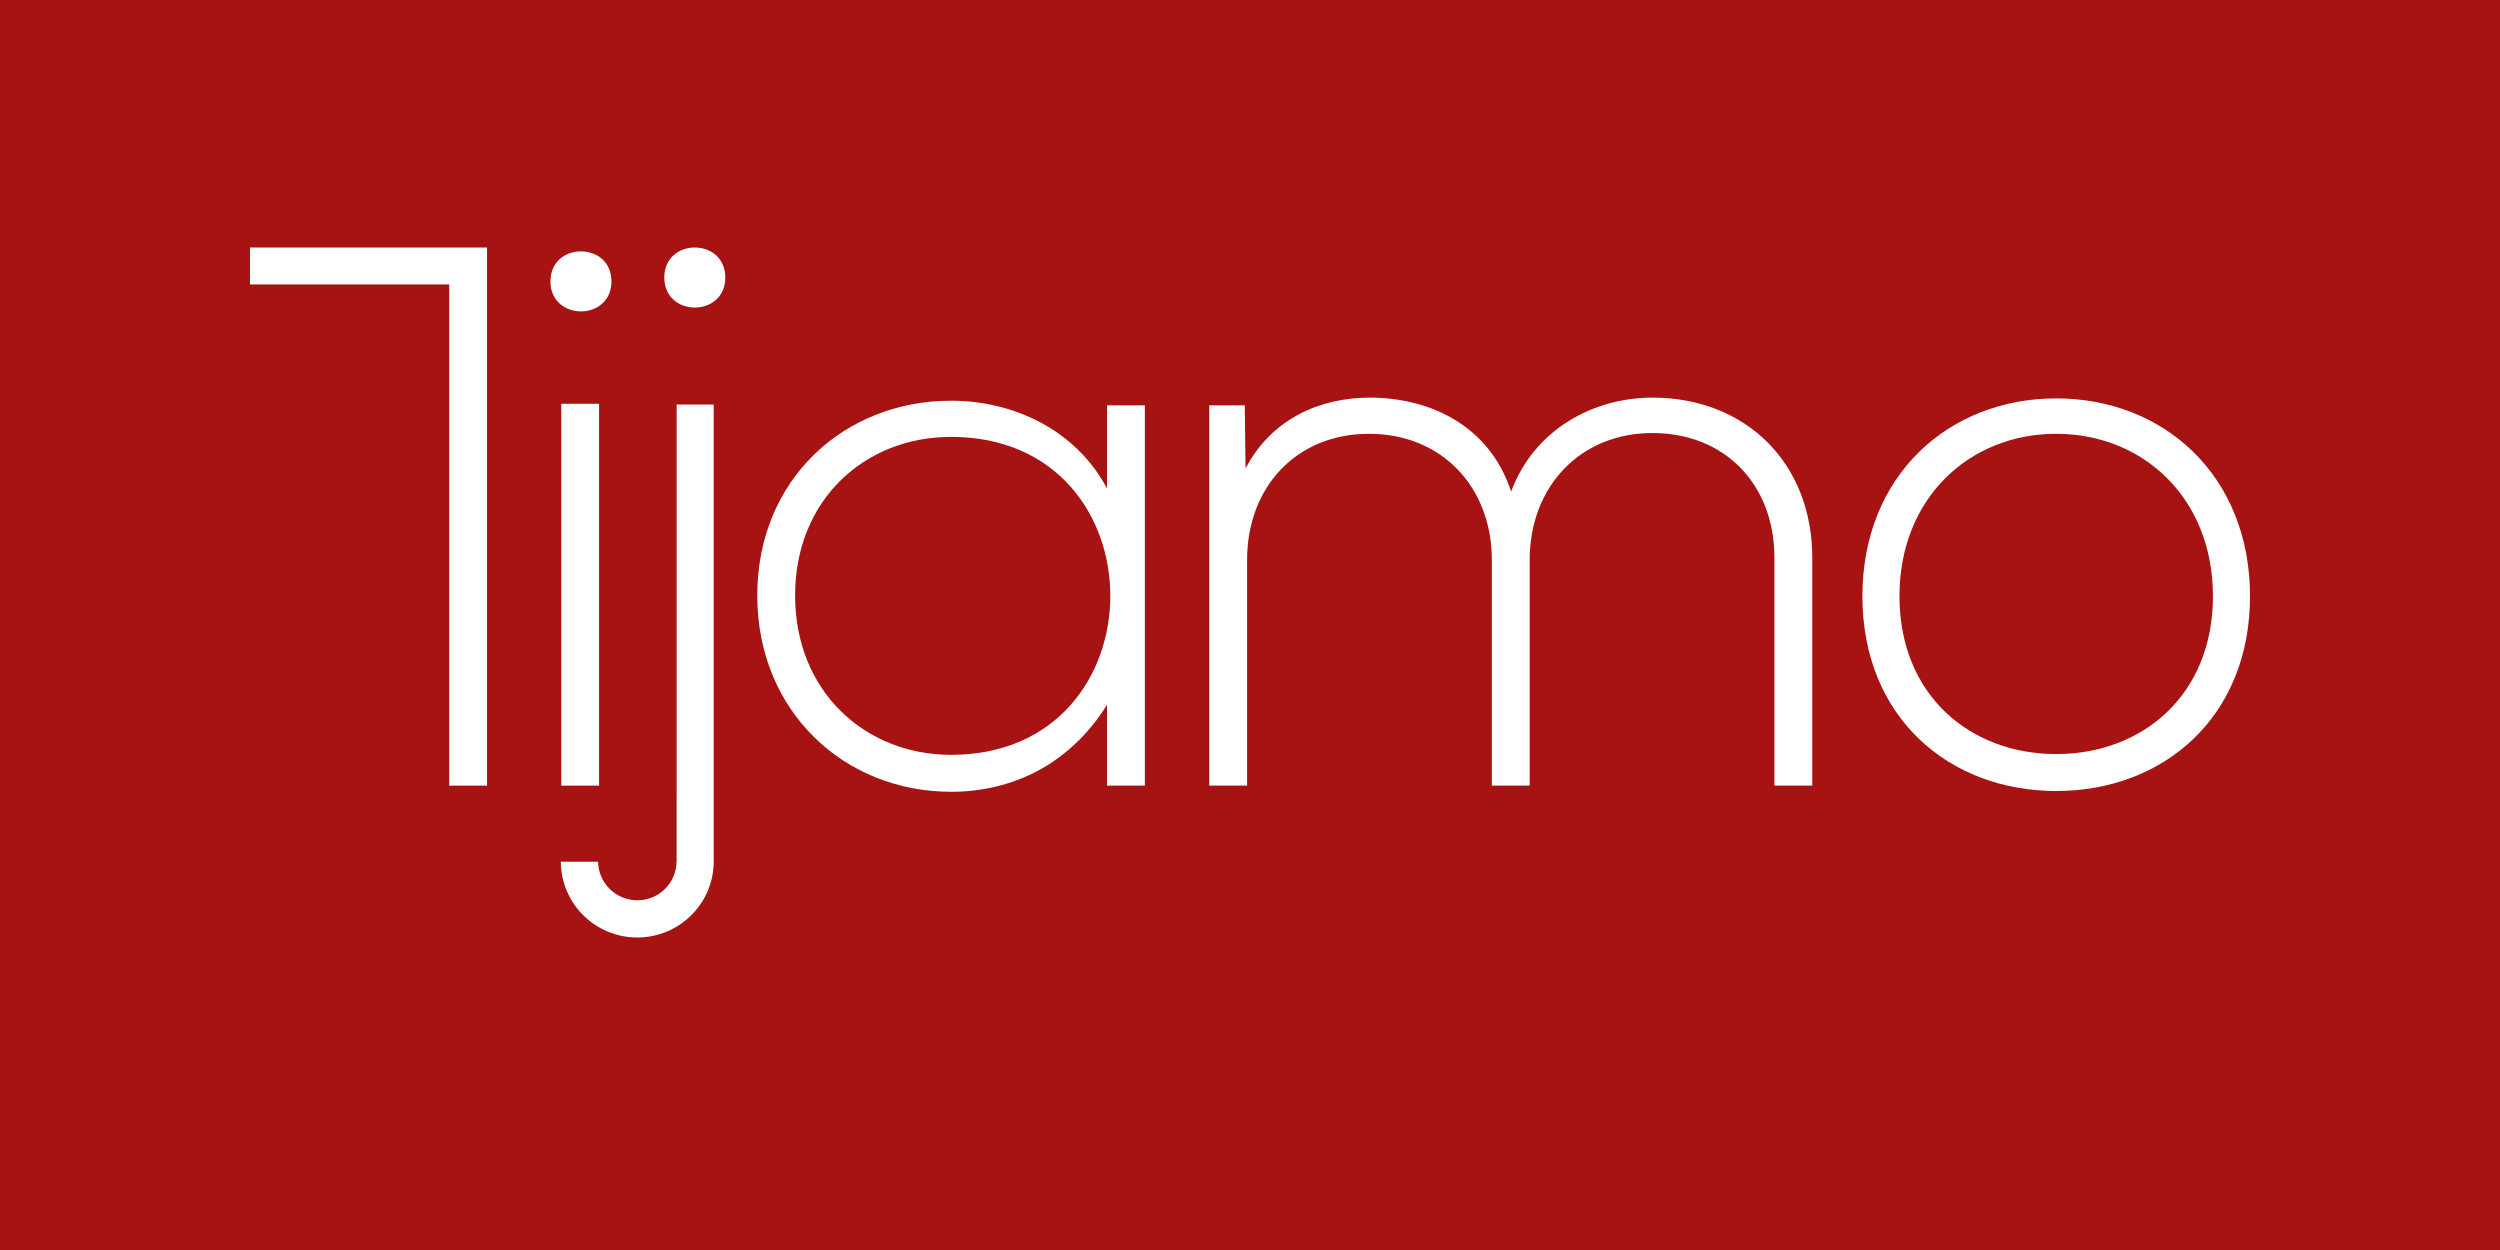
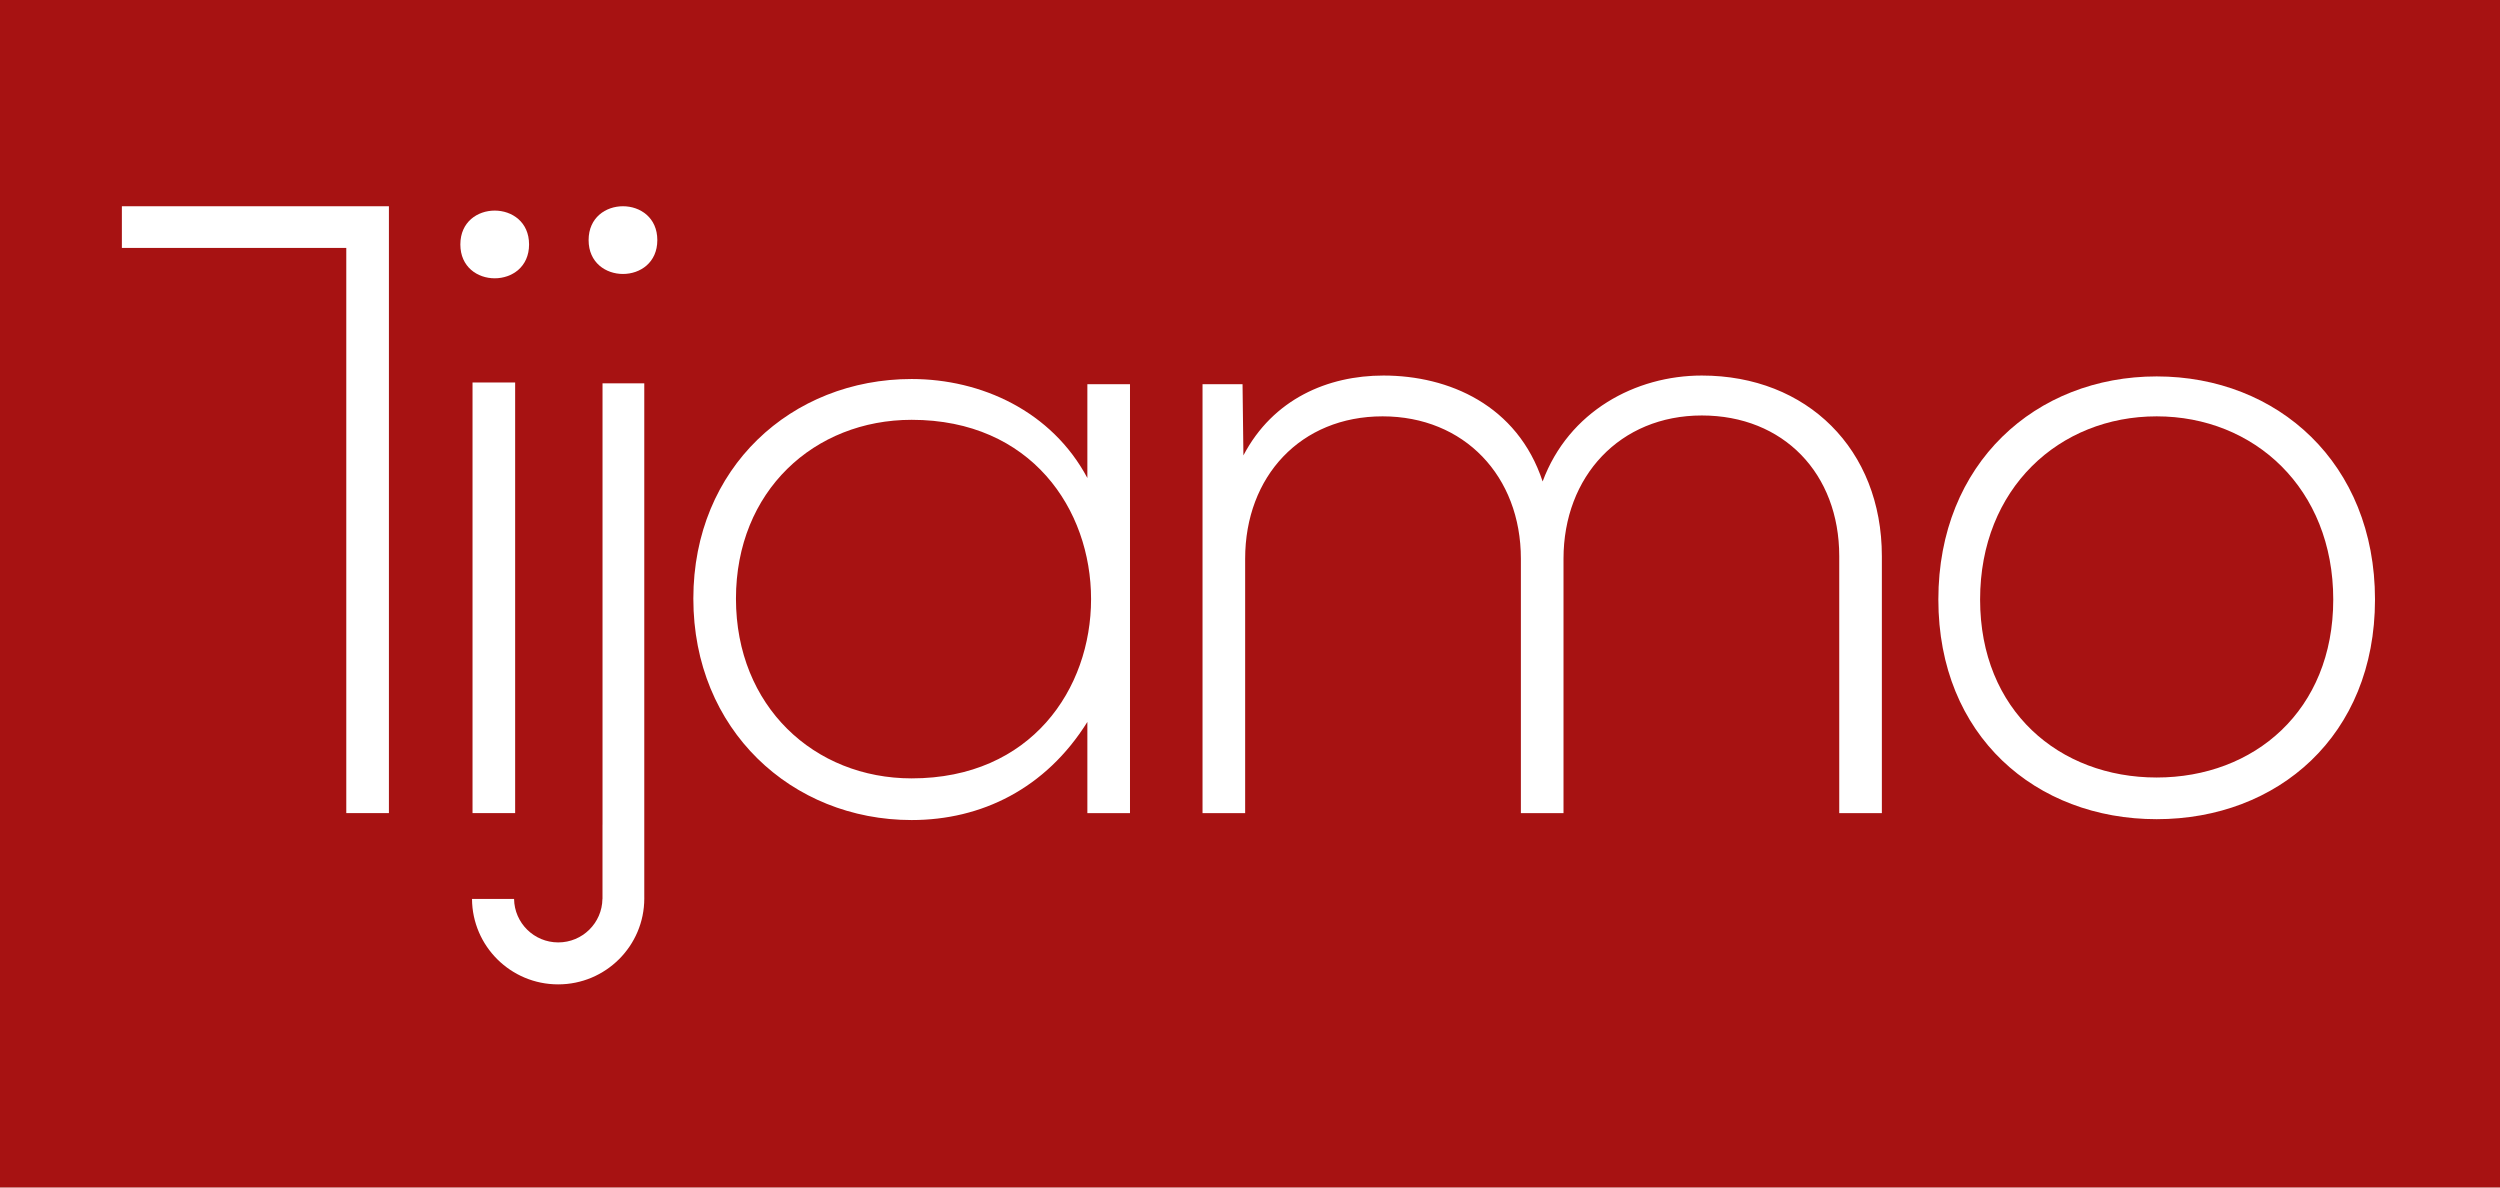
- <svg xmlns="http://www.w3.org/2000/svg" viewBox="0 0 1000 500">
-   <rect width="1000" height="500" fill="#A71212" />
-   <g transform="translate(100, 60)" fill="#FFFFFF">
-     <path d="M94.814 254.25H79.681V53.781H0V39H94.814V254.25Z" />
-     <path d="M139.637 254.25V101.512H124.504V254.25H139.637Z" />
-     <path d="M124.318 284.684C124.413 301.443 138.071 315 154.905 315C171.797 315 185.492 301.349 185.492 284.509C185.492 284.301 185.49 284.094 185.485 283.887V101.82H170.661V258.369C170.657 258.366 170.653 258.364 170.648 258.361V284.684H170.625C170.515 293.226 163.534 300.116 154.94 300.116C146.346 300.116 139.365 293.226 139.255 284.684H124.318Z" />
-     <path d="M120.18 52.549C120.18 68.562 144.579 68.562 144.579 52.549C144.579 36.536 120.18 36.536 120.18 52.549Z" />
-     <path d="M165.72 51.01C165.72 67.022 190.118 67.022 190.118 51.01C190.118 34.997 165.72 34.997 165.72 51.01Z" />
-     <path fill-rule="evenodd" clip-rule="evenodd" d="M342.81 135.385V102.128H357.944V254.25H342.81V221.916C327.986 245.627 305.132 256.713 280.425 256.713C237.805 256.713 202.906 224.688 202.906 178.189C202.906 131.69 237.805 100.28 280.425 100.28C305.132 100.28 330.148 111.674 342.81 135.385ZM280.425 241.932C365.356 241.932 365.356 114.753 280.425 114.753C245.834 114.753 218.039 140.004 218.039 178.189C218.039 216.373 245.834 241.932 280.425 241.932Z" />
-     <path d="M624.905 254.25V163.1C624.905 125.223 598.344 99.048 560.975 99.048C537.503 99.048 513.722 111.674 504.457 136.617C495.501 109.518 471.102 99.048 447.939 99.048C428.173 99.048 408.716 107.363 398.216 127.379L397.907 102.128H383.7V254.25H398.833V164.023C398.833 134.769 418.599 113.521 447.63 113.521C476.661 113.521 496.736 134.769 496.736 164.023V254.25H511.869V164.023C511.869 134.769 531.944 113.213 560.975 113.213C590.006 113.213 609.772 133.845 609.772 163.1V254.25H624.905Z" />
-     <path fill-rule="evenodd" clip-rule="evenodd" d="M800 178.497C800 226.843 765.41 256.405 722.481 256.405C679.553 256.405 644.962 226.843 644.962 178.497C644.962 130.15 679.553 99.356 722.481 99.356C765.41 99.356 800 130.15 800 178.497ZM659.787 178.497C659.787 217.913 687.891 241.624 722.481 241.624C757.071 241.624 785.176 217.913 785.176 178.497C785.176 139.08 757.071 113.521 722.481 113.521C687.891 113.521 659.787 139.08 659.787 178.497Z" />
-   </g>
+ <svg xmlns="http://www.w3.org/2000/svg" width="800" height="380" viewBox="0 0 800 380" fill="none">
+   <rect width="800" height="380" fill="#A71212" />
+   <path d="M124.451 260.193H110.812V79.335H39V66H124.451V260.193Z" fill="white" />
+   <path d="M164.848 260.193V122.396H151.209V260.193H164.848Z" fill="white" />
+   <path d="M151.042 287.65C151.127 302.77 163.436 315 178.608 315C193.832 315 206.174 302.684 206.174 287.492C206.174 287.304 206.172 287.117 206.169 286.931V122.674H192.808V263.909C192.805 263.907 192.801 263.904 192.797 263.902V287.65H192.776C192.676 295.356 186.385 301.572 178.64 301.572C170.894 301.572 164.603 295.356 164.503 287.65H151.042Z" fill="white" />
+   <path d="M147.313 78.224C147.313 92.67 169.302 92.67 169.302 78.224C169.302 63.778 147.313 63.778 147.313 78.224Z" fill="white" />
+   <path d="M188.355 76.835C188.355 91.281 210.344 91.281 210.344 76.835C210.344 62.388 188.355 62.388 188.355 76.835Z" fill="white" />
+   <path fill-rule="evenodd" clip-rule="evenodd" d="M347.958 152.956V122.952H361.597V260.193H347.958V231.022C334.597 252.414 314 262.415 291.733 262.415C253.321 262.415 221.869 233.522 221.869 191.572C221.869 149.622 253.321 121.285 291.733 121.285C314 121.285 336.546 131.564 347.958 152.956ZM291.733 249.08C368.277 249.08 368.277 134.343 291.733 134.343C260.558 134.343 235.508 157.123 235.508 191.572C235.508 226.021 260.558 249.08 291.733 249.08Z" fill="white" />
+   <path d="M602.195 260.193V177.959C602.195 143.788 578.258 120.174 544.578 120.174C523.424 120.174 501.992 131.564 493.642 154.067C485.57 129.62 463.581 120.174 442.705 120.174C424.891 120.174 407.356 127.675 397.892 145.733L397.614 122.952H384.81V260.193H398.449V178.793C398.449 152.4 416.263 133.231 442.427 133.231C468.591 133.231 486.683 152.4 486.683 178.793V260.193H500.322V178.793C500.322 152.4 518.414 132.953 544.578 132.953C570.743 132.953 588.557 151.567 588.557 177.959V260.193H602.195Z" fill="white" />
+   <path fill-rule="evenodd" clip-rule="evenodd" d="M760 191.85C760 235.467 728.826 262.137 690.136 262.137C651.447 262.137 620.272 235.467 620.272 191.85C620.272 148.233 651.447 120.452 690.136 120.452C728.826 120.452 760 148.233 760 191.85ZM633.633 191.85C633.633 227.411 658.962 248.802 690.136 248.802C721.311 248.802 746.64 227.411 746.64 191.85C746.64 156.29 721.311 133.231 690.136 133.231C658.962 133.231 633.633 156.29 633.633 191.85Z" fill="white" />
</svg>
